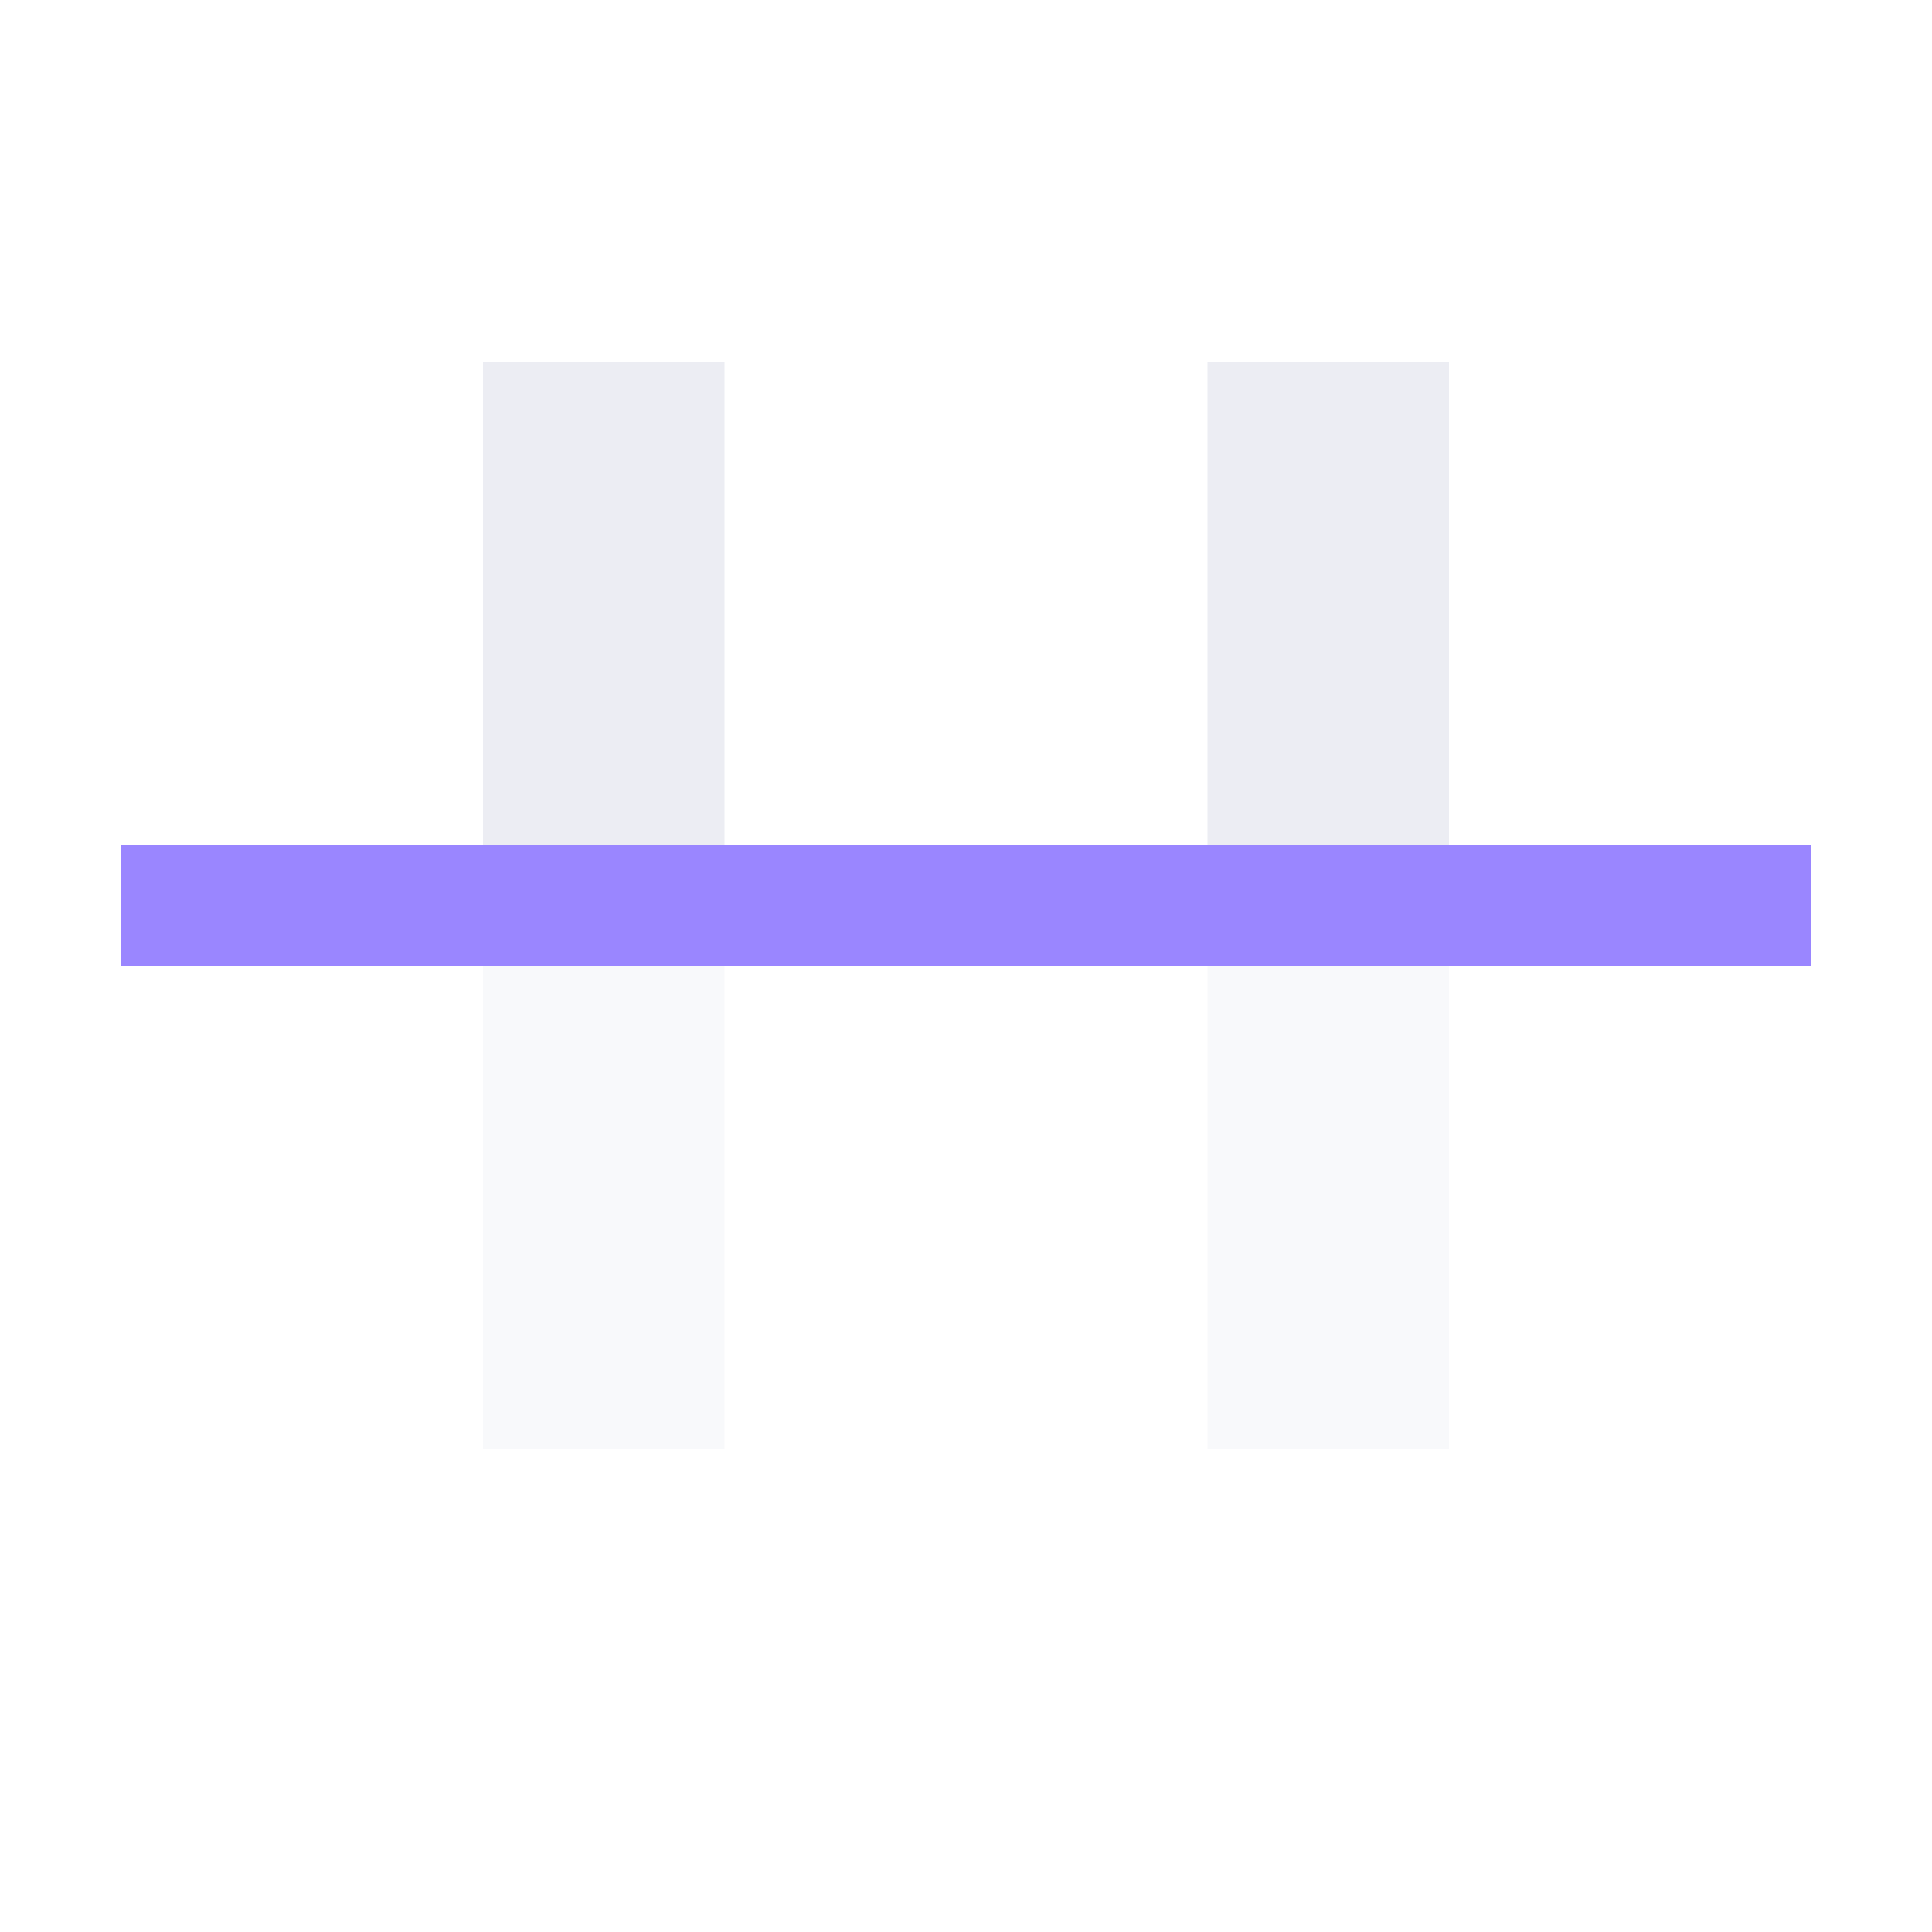
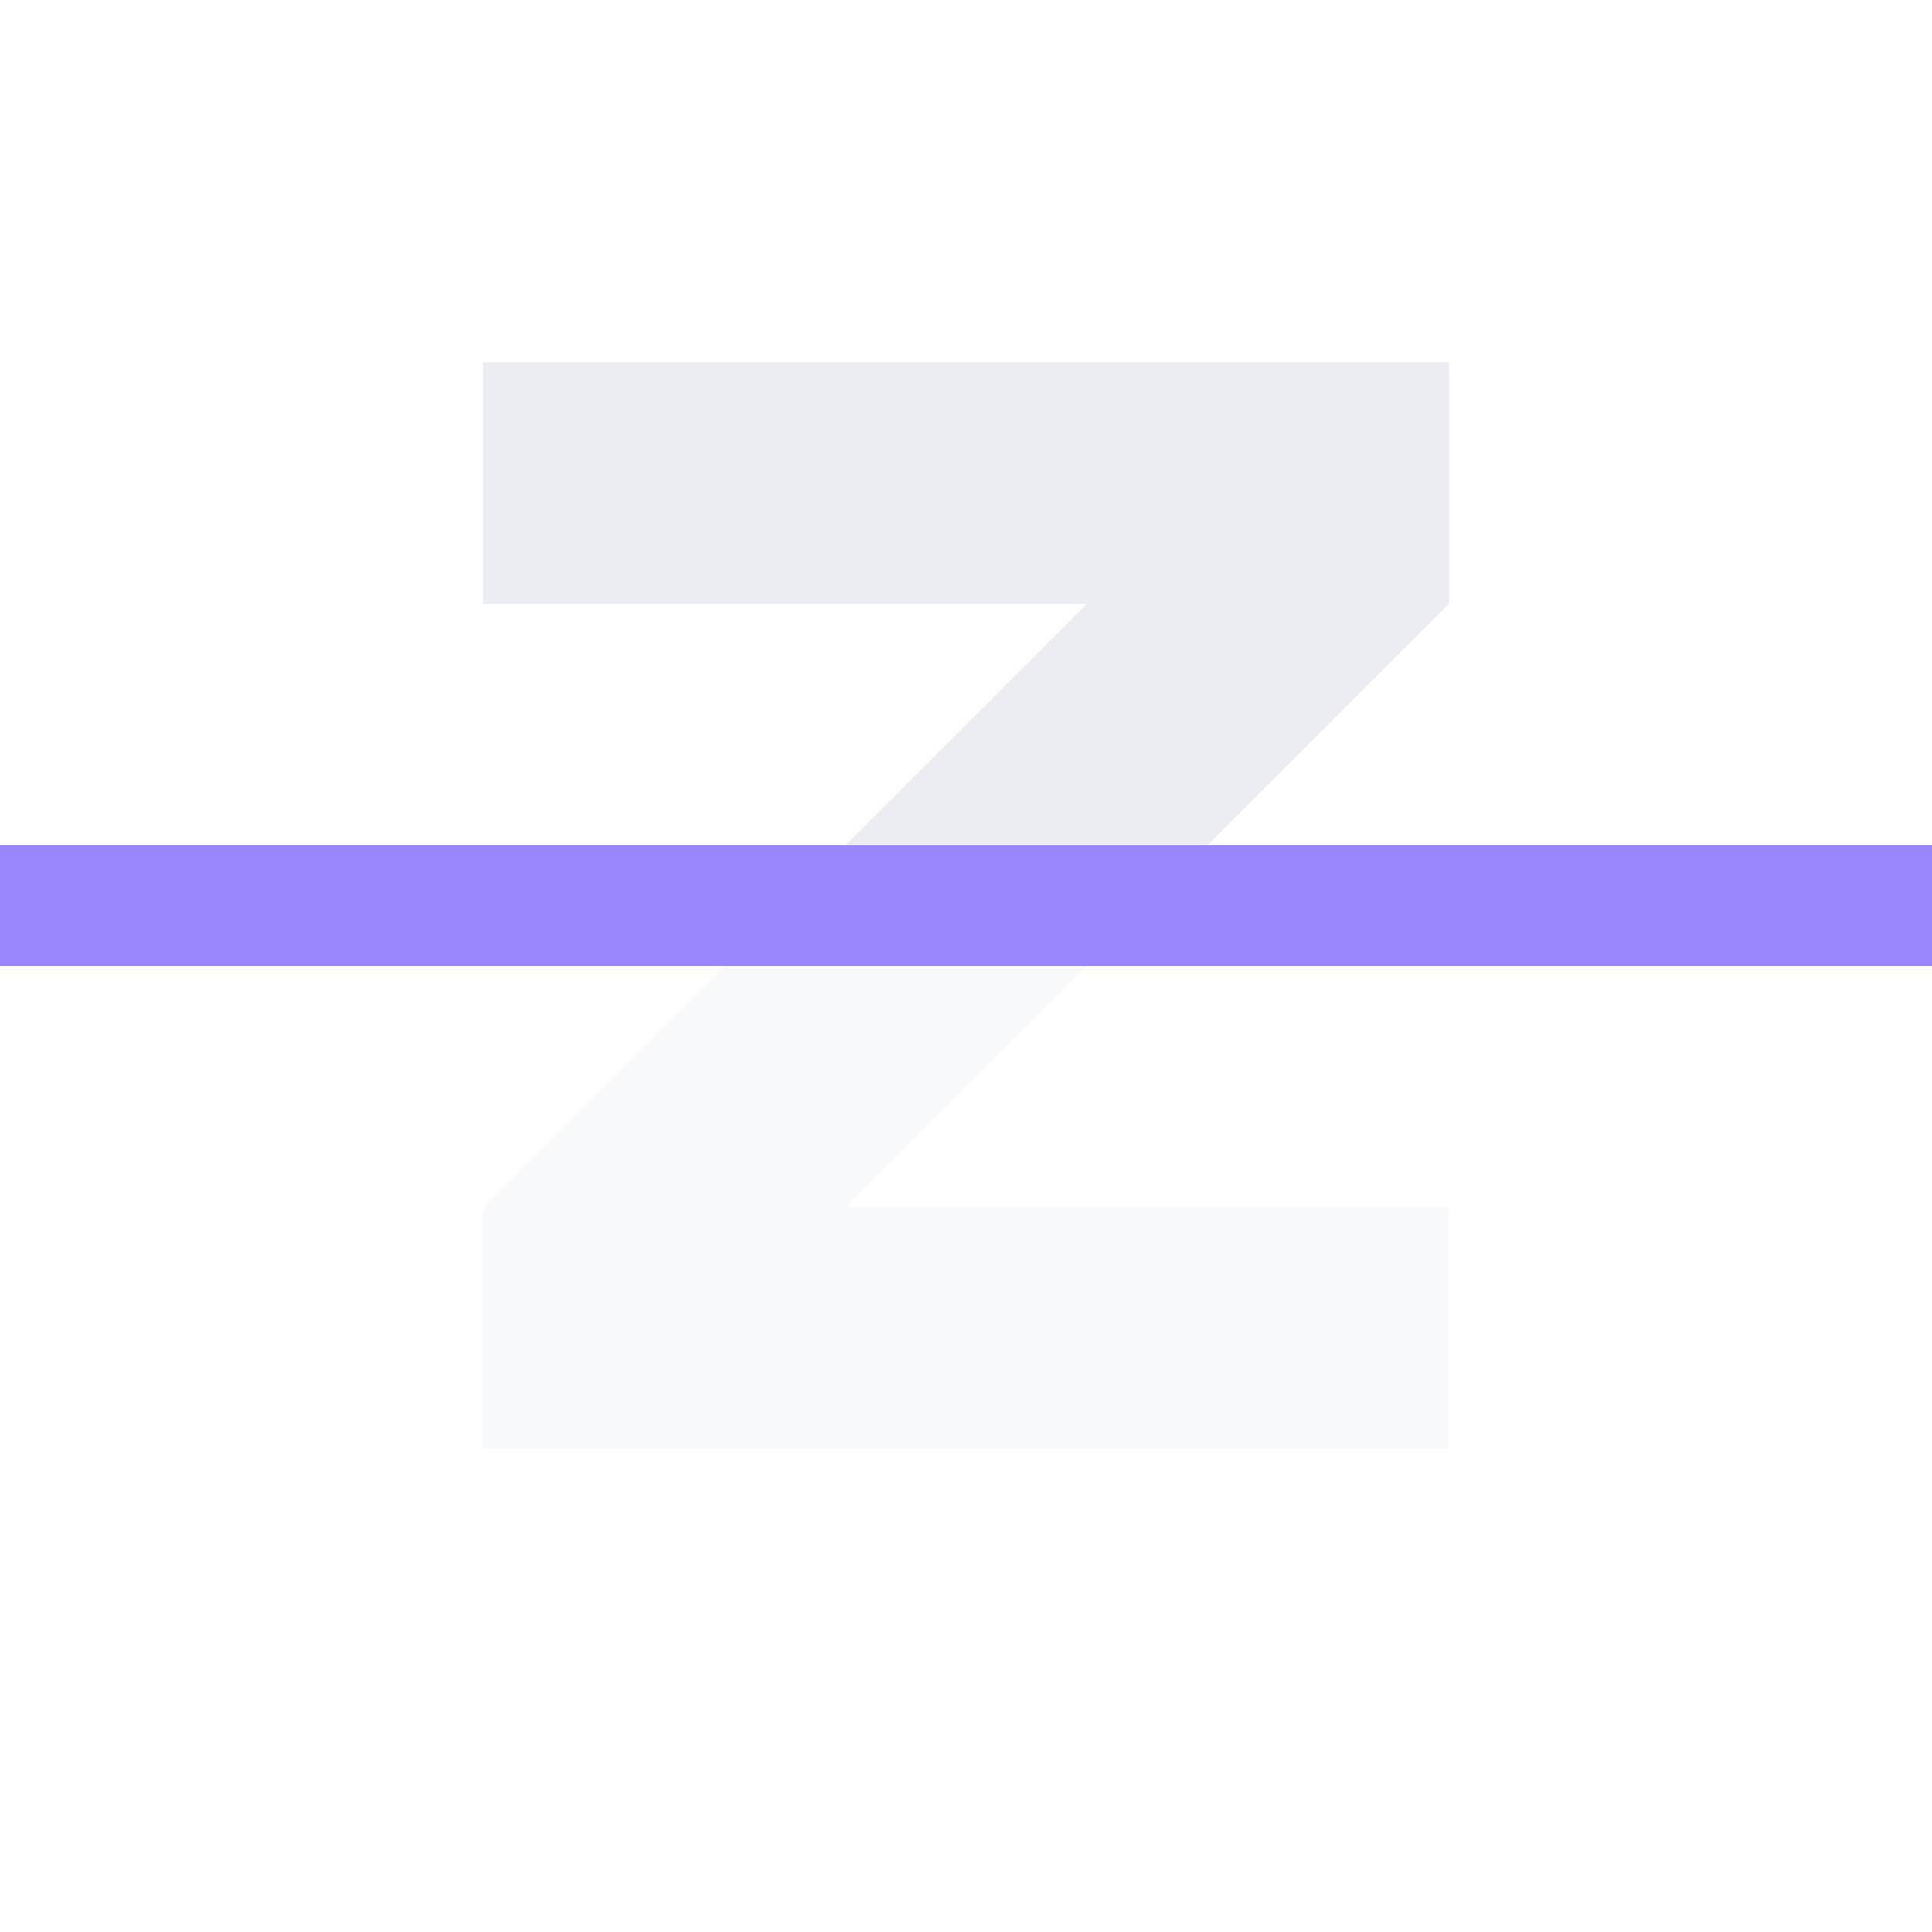
<svg xmlns="http://www.w3.org/2000/svg" viewBox="0 0 16 16">
-   <g fill="#ecedf3">
-     <rect x="4" y="3" width="2" height="4" />
-     <rect x="10" y="3" width="2" height="4" />
-   </g>
-   <g fill="#ecedf3" opacity=".36">
-     <rect x="4" y="8" width="2" height="4" />
-     <rect x="10" y="8" width="2" height="4" />
-   </g>
-   <rect x="1" y="7" width="14" height="1" fill="#9a86ff" />
+   <defs>
+     <clipPath id="upper">
+       <rect width="16" height="7" />
+     </clipPath>
+     <clipPath id="lower">
+       <rect y="8" width="16" height="8" />
+     </clipPath>
+   </defs>
+   <path d="M4 3h8v2l-5 5h5v2H4v-2l5-5H4z" fill="#ecedf3" clip-path="url(#upper)" />
+   <path d="M4 3h8v2l-5 5h5v2H4v-2l5-5H4z" fill="#ecedf3" opacity=".36" clip-path="url(#lower)" />
+   <rect y="7" width="16" height="1" fill="#9a86ff" />
</svg>
